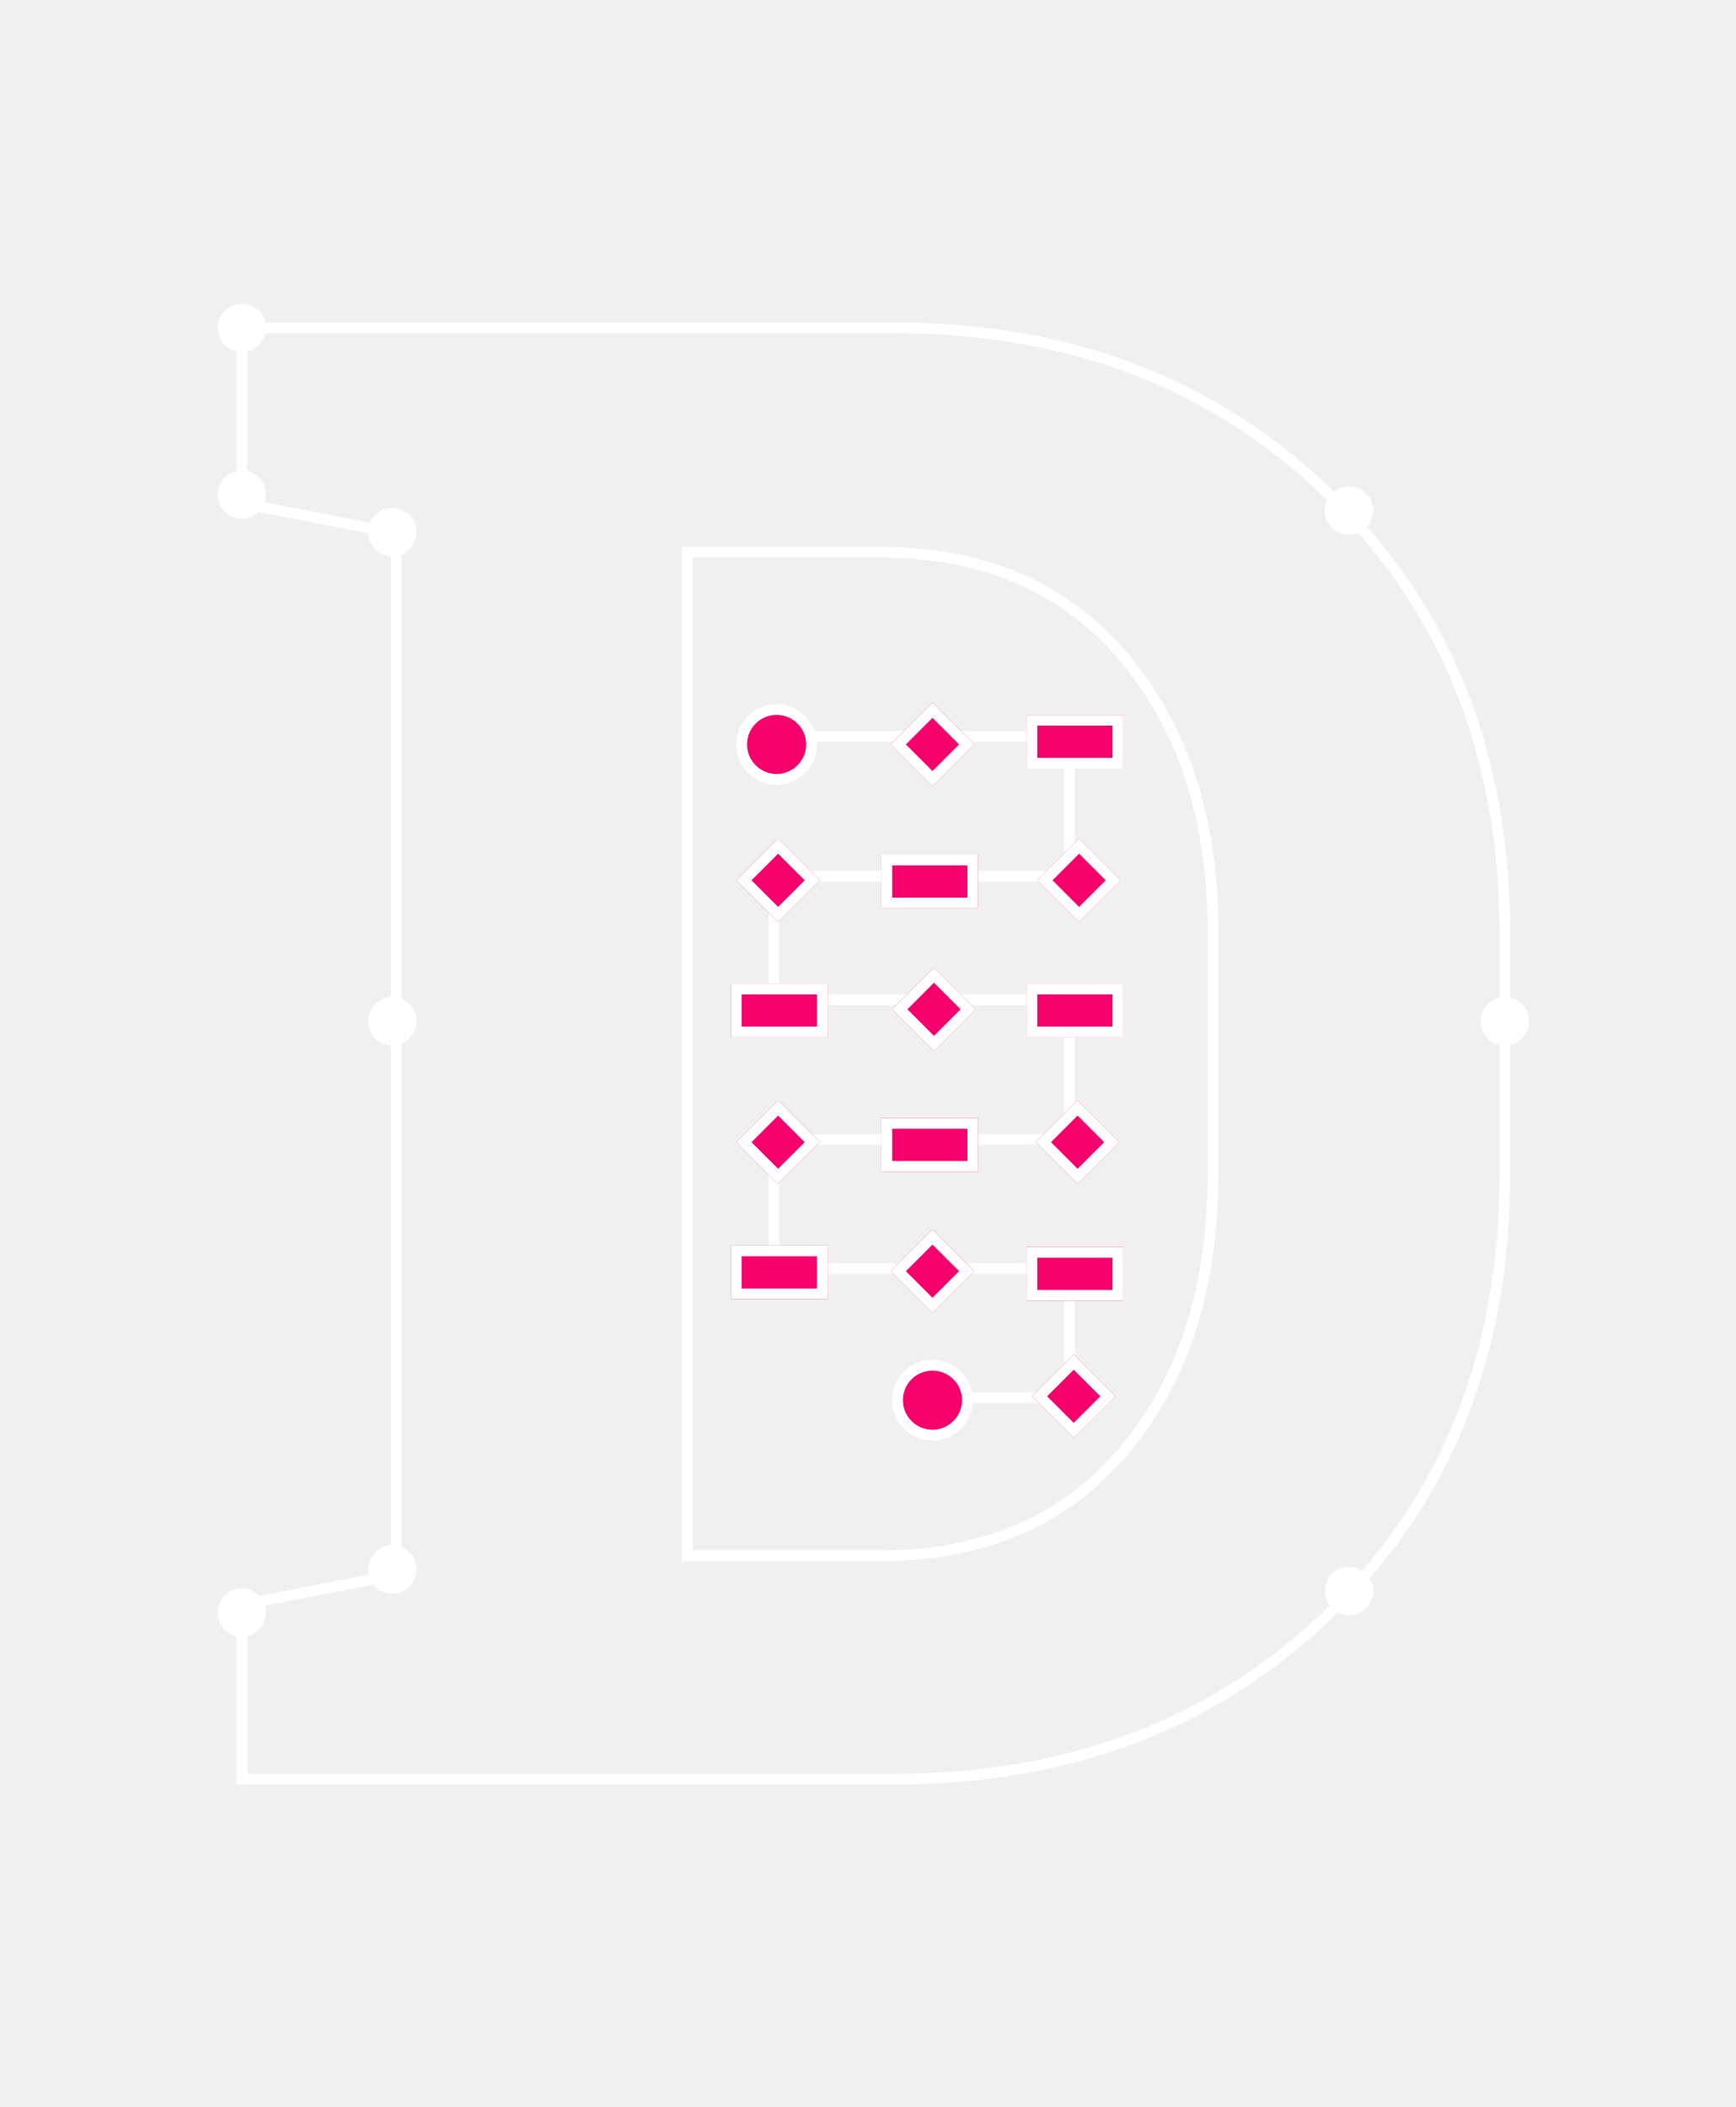
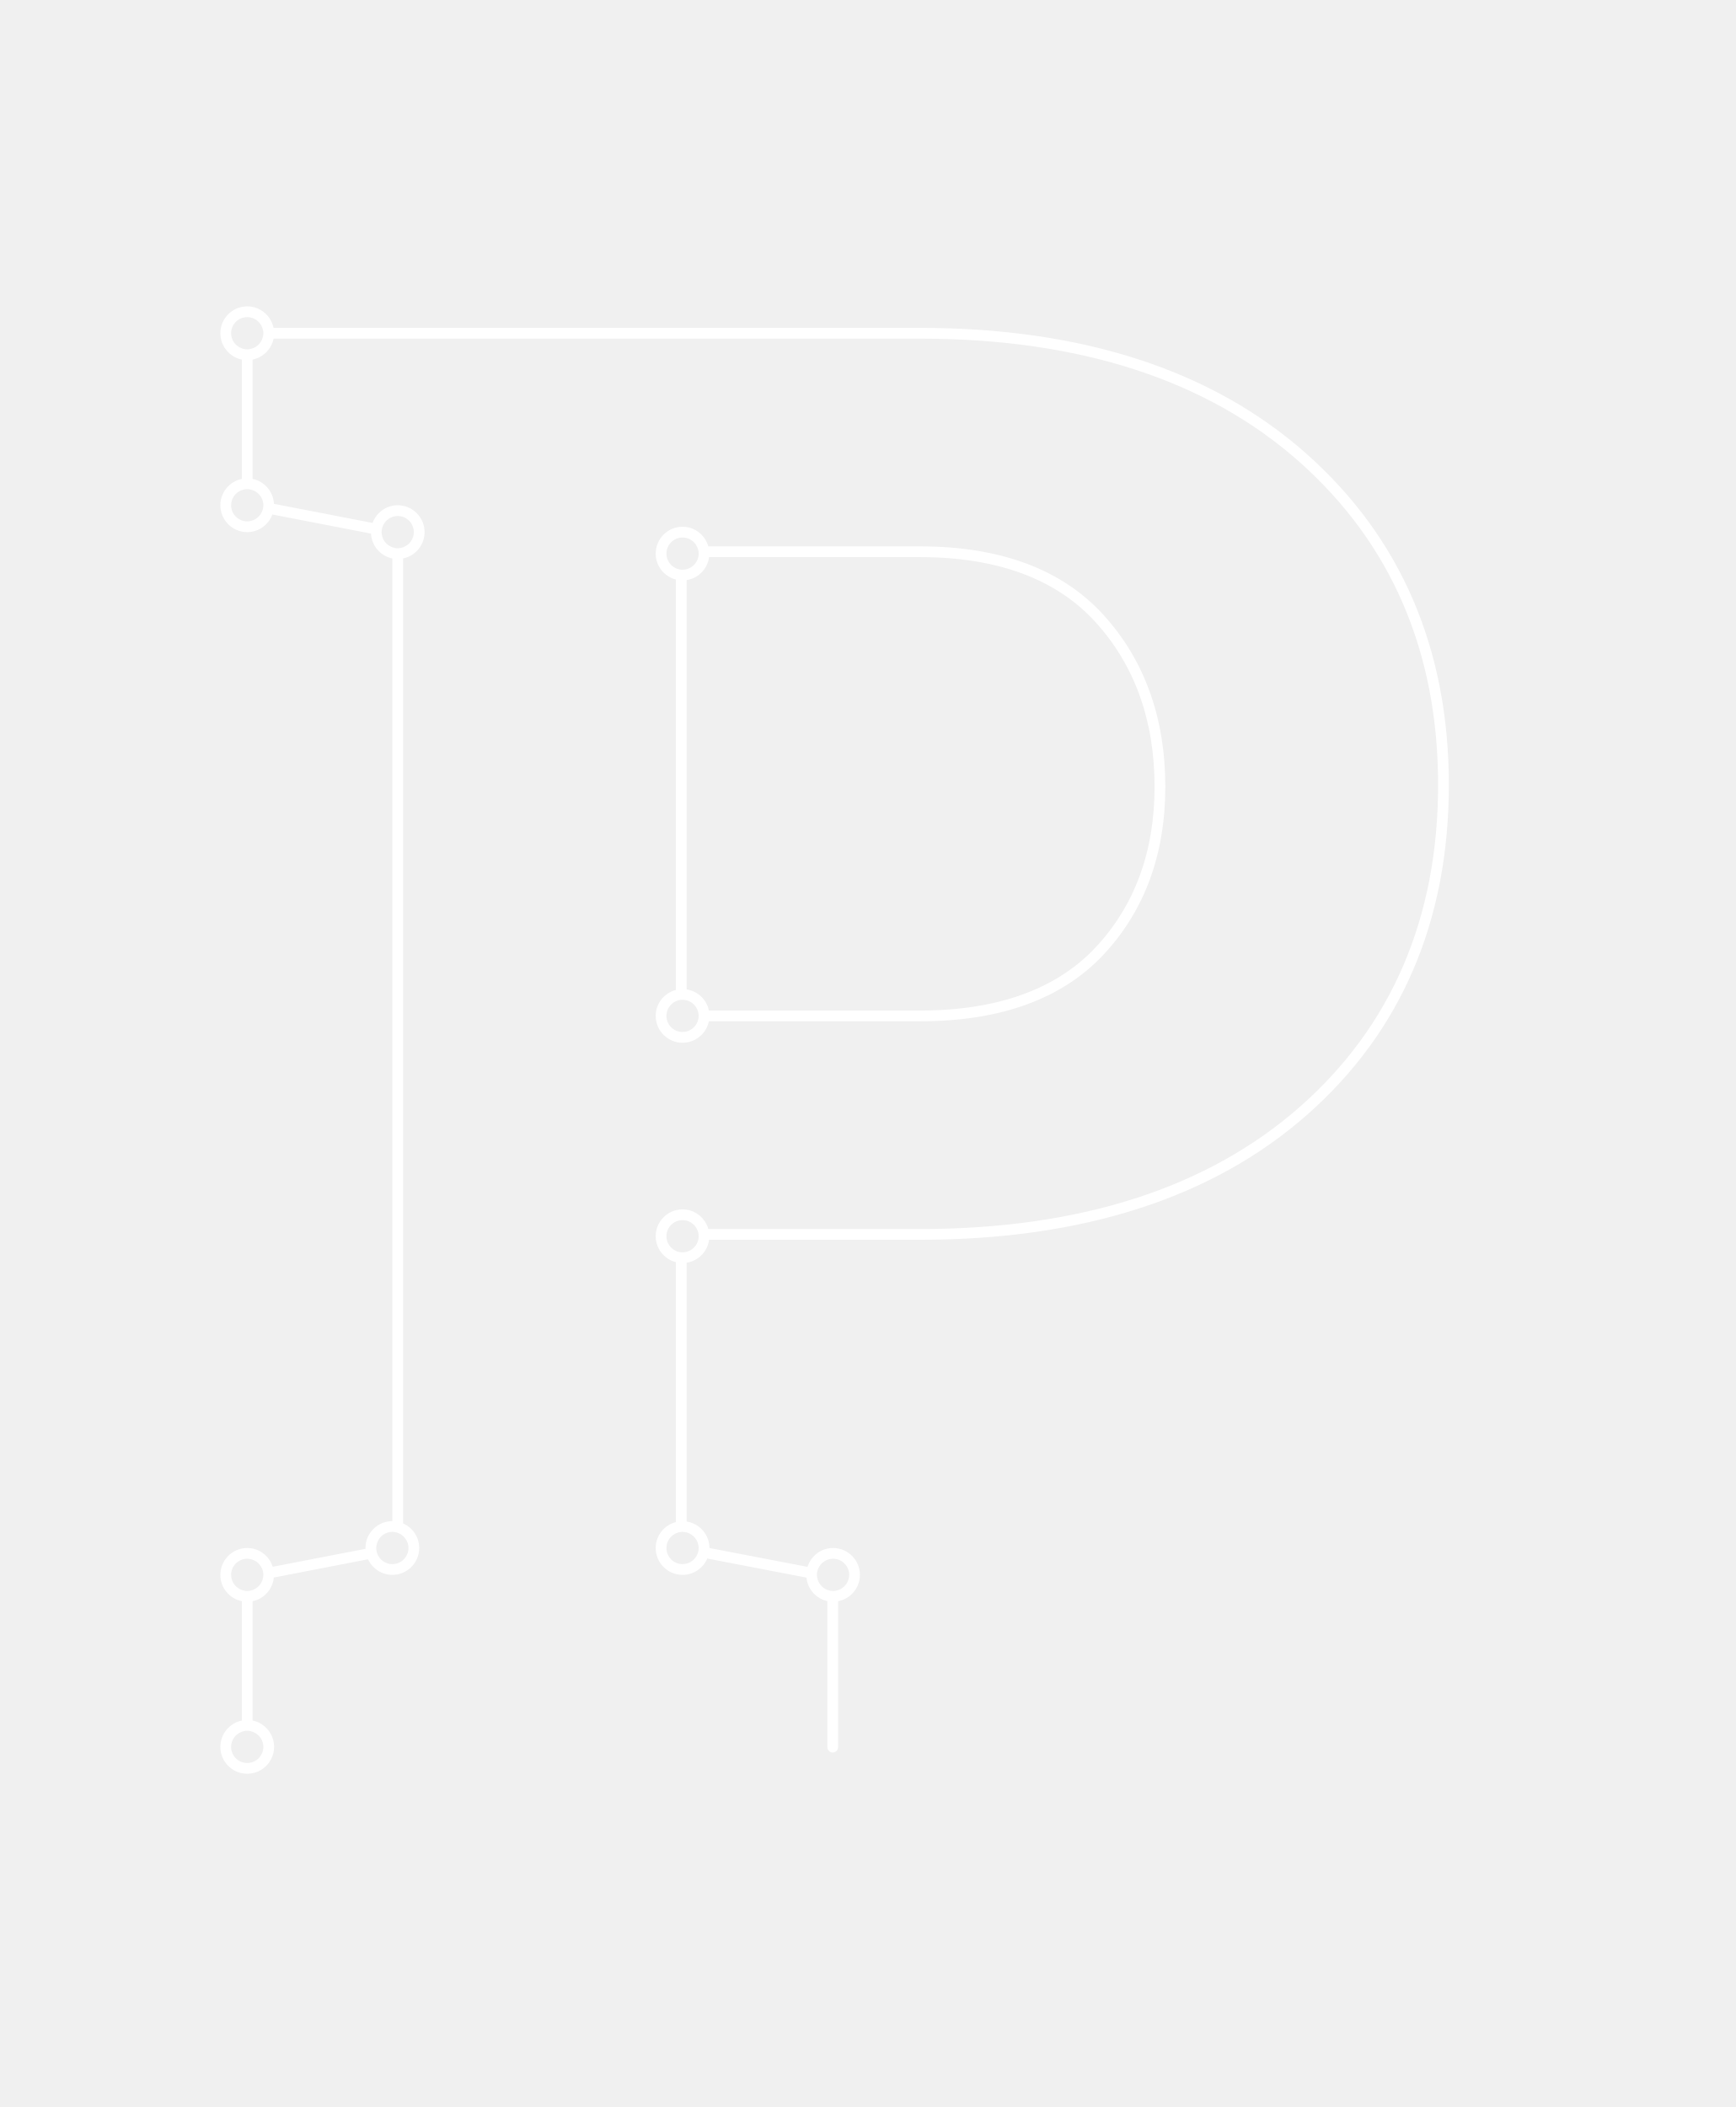
- <svg xmlns="http://www.w3.org/2000/svg" xmlns:xlink="http://www.w3.org/1999/xlink" width="323px" height="392px" viewBox="0 0 323 392" version="1.1">
-   <defs>
-     <rect id="path-1" x="150" y="76" width="18" height="10" />
-     <rect id="path-2" x="150" y="126" width="18" height="10" />
-     <rect id="path-3" x="95" y="126" width="18" height="10" />
-     <rect id="path-4" x="123" y="102" width="18" height="10" />
-     <rect id="path-5" x="127" y="76" width="11" height="11" />
-     <rect id="path-6" x="127.278" y="125.278" width="11" height="11" />
-     <rect id="path-7" x="153.278" y="197.278" width="11" height="11" />
-     <rect id="path-8" x="154.278" y="101.278" width="11" height="11" />
-     <rect id="path-9" x="98.278" y="101.278" width="11" height="11" />
-     <rect id="path-10" x="150" y="175" width="18" height="10" />
-     <rect id="path-11" x="95" y="174.722" width="18" height="10" />
-     <rect id="path-12" x="123" y="151" width="18" height="10" />
-     <rect id="path-13" x="127" y="174" width="11" height="11" />
-     <rect id="path-14" x="154" y="150" width="11" height="11" />
-     <rect id="path-15" x="98.278" y="150" width="11" height="11" />
-   </defs>
+ <svg xmlns="http://www.w3.org/2000/svg" width="323px" height="392px" viewBox="0 0 323 392" version="1.1">
+   <defs />
  <g id="Page-1" stroke="none" stroke-width="1" fill="none" fill-rule="evenodd">
    <g id="ASSET-SHEET" transform="translate(-100, -1114)">
      <g id="P-hero-323x392" transform="translate(100, 1114)">
        <rect x="0" y="0" width="323" height="392" />
-         <g id="Group-11" transform="translate(41, 57)">
-           <path d="M125.392,4 C158.381,4 185.563,14.539 206.938,35.617 C228.313,56.696 239,83.739 239,116.747 L239,161.438 C239,194.57 228.313,221.613 206.938,242.568 C185.563,263.523 158.381,274 125.392,274 L4,274 L4,241.548 L32.726,235.985 L32.726,42.201 L4,36.637 L4,4 L125.392,4 Z M86.843,45.724 L86.843,232.462 L122.612,232.462 C142.01,232.462 157.207,225.909 168.203,212.805 C179.2,199.7 184.698,182.578 184.698,161.438 L184.698,116.376 C184.698,95.483 179.2,78.485 168.203,65.38 C157.207,52.276 142.01,45.724 122.612,45.724 L86.843,45.724 Z" id="D" stroke="#FFFFFF" stroke-width="2" />
-           <circle id="Oval" stroke="#FFFFFF" fill="#FFFFFF" cx="4" cy="4" r="4" />
-           <circle id="Oval-Copy-2" stroke="#FFFFFF" fill="#FFFFFF" cx="4" cy="35" r="4" />
-           <circle id="Oval-Copy-7" stroke="#FFFFFF" fill="#FFFFFF" cx="4" cy="243" r="4" />
-           <circle id="Oval-Copy-4" stroke="#FFFFFF" fill="#FFFFFF" cx="32" cy="42" r="4" />
-           <circle id="Oval-Copy-5" stroke="#FFFFFF" fill="#FFFFFF" cx="239" cy="133" r="4" />
-           <circle id="Oval-Copy-9" stroke="#FFFFFF" fill="#FFFFFF" cx="210" cy="38" r="4" />
-           <circle id="Oval-Copy-10" stroke="#FFFFFF" fill="#FFFFFF" cx="210" cy="239" r="4" />
-           <circle id="Oval-Copy-6" stroke="#FFFFFF" fill="#FFFFFF" cx="32" cy="133" r="4" />
-           <circle id="Oval-Copy-8" stroke="#FFFFFF" fill="#FFFFFF" cx="32" cy="235" r="4" />
-           <path d="M102.526,80 L161.511,80" id="Line-2" stroke="#FFFFFF" stroke-width="2" stroke-linecap="square" />
-           <path d="M102.526,106 L161.511,106" id="Line-2-Copy" stroke="#FFFFFF" stroke-width="2" stroke-linecap="square" />
-           <path d="M102.526,129 L161.511,129" id="Line-2-Copy-2" stroke="#FFFFFF" stroke-width="2" stroke-linecap="square" />
-           <path d="M101.992,155 L162.504,155" id="Line-2-Copy-3" stroke="#FFFFFF" stroke-width="2" stroke-linecap="square" />
-           <path d="M101.992,179 L162.504,179" id="Line-2-Copy-5" stroke="#FFFFFF" stroke-width="2" stroke-linecap="square" />
-           <path d="M132.534,203 L162.504,203" id="Line-2-Copy-4" stroke="#FFFFFF" stroke-width="2" stroke-linecap="square" />
-           <path d="M158,83.524 L158,104.476" id="Line-3" stroke="#FFFFFF" stroke-width="2" stroke-linecap="square" />
-           <path d="M103,108.524 L103,129.476" id="Line-3-Copy" stroke="#FFFFFF" stroke-width="2" stroke-linecap="square" />
-           <path d="M103,156.524 L103,177.476" id="Line-3-Copy-3" stroke="#FFFFFF" stroke-width="2" stroke-linecap="square" />
-           <path d="M158,131.524 L158,152.476" id="Line-3-Copy-2" stroke="#FFFFFF" stroke-width="2" stroke-linecap="square" />
-           <path d="M158,179.524 L158,200.476" id="Line-3-Copy-4" stroke="#FFFFFF" stroke-width="2" stroke-linecap="square" />
-           <circle id="Oval-Copy-11" stroke="#FFFFFF" stroke-width="2" fill="#F6016C" cx="103.5" cy="81.5" r="6.5" />
-           <circle id="Oval-Copy-13" stroke="#FFFFFF" stroke-width="2" fill="#F6016C" cx="132.5" cy="203.5" r="6.5" />
-           <g id="Rectangle-3">
-             <use fill="#F6016C" fill-rule="evenodd" xlink:href="#path-1" />
-             <rect stroke="#FFFFFF" stroke-width="2" x="151" y="77" width="16" height="8" />
-           </g>
-           <g id="Rectangle-3-Copy-2">
-             <use fill="#F6016C" fill-rule="evenodd" xlink:href="#path-2" />
-             <rect stroke="#FFFFFF" stroke-width="2" x="151" y="127" width="16" height="8" />
-           </g>
-           <g id="Rectangle-3-Copy-3">
-             <use fill="#F6016C" fill-rule="evenodd" xlink:href="#path-3" />
-             <rect stroke="#FFFFFF" stroke-width="2" x="96" y="127" width="16" height="8" />
-           </g>
-           <g id="Rectangle-3-Copy">
-             <use fill="#F6016C" fill-rule="evenodd" xlink:href="#path-4" />
-             <rect stroke="#FFFFFF" stroke-width="2" x="124" y="103" width="16" height="8" />
-           </g>
-           <g id="Rectangle-8" transform="translate(132.5, 81.5) rotate(-45) translate(-132.5, -81.5) ">
-             <use fill="#F6016C" fill-rule="evenodd" xlink:href="#path-5" />
-             <rect stroke="#FFFFFF" stroke-width="2" x="128" y="77" width="9" height="9" />
-           </g>
-           <g id="Rectangle-8-Copy-3" transform="translate(132.7782, 130.7782) rotate(-45) translate(-132.7782, -130.7782) ">
-             <use fill="#F6016C" fill-rule="evenodd" xlink:href="#path-6" />
-             <rect stroke="#FFFFFF" stroke-width="2" x="128.278" y="126.278" width="9" height="9" />
-           </g>
-           <g id="Rectangle-8-Copy-5" transform="translate(158.7782, 202.7782) rotate(-45) translate(-158.7782, -202.7782) ">
-             <use fill="#F6016C" fill-rule="evenodd" xlink:href="#path-7" />
-             <rect stroke="#FFFFFF" stroke-width="2" x="154.278" y="198.278" width="9" height="9" />
-           </g>
-           <g id="Rectangle-8-Copy" transform="translate(159.7782, 106.7782) rotate(-45) translate(-159.7782, -106.7782) ">
-             <use fill="#F6016C" fill-rule="evenodd" xlink:href="#path-8" />
-             <rect stroke="#FFFFFF" stroke-width="2" x="155.278" y="102.278" width="9" height="9" />
-           </g>
-           <g id="Rectangle-8-Copy-2" transform="translate(103.7782, 106.7782) rotate(-45) translate(-103.7782, -106.7782) ">
-             <use fill="#F6016C" fill-rule="evenodd" xlink:href="#path-9" />
-             <rect stroke="#FFFFFF" stroke-width="2" x="99.278" y="102.278" width="9" height="9" />
-           </g>
-           <g id="Rectangle-3-Copy-4">
-             <use fill="#F6016C" fill-rule="evenodd" xlink:href="#path-10" />
-             <rect stroke="#FFFFFF" stroke-width="2" x="151" y="176" width="16" height="8" />
-           </g>
-           <g id="Rectangle-3-Copy-5">
-             <use fill="#F6016C" fill-rule="evenodd" xlink:href="#path-11" />
-             <rect stroke="#FFFFFF" stroke-width="2" x="96" y="175.722" width="16" height="8" />
-           </g>
-           <g id="Rectangle-3-Copy-6">
-             <use fill="#F6016C" fill-rule="evenodd" xlink:href="#path-12" />
-             <rect stroke="#FFFFFF" stroke-width="2" x="124" y="152" width="16" height="8" />
-           </g>
-           <g id="Rectangle-8-Copy-6" transform="translate(132.5, 179.5) rotate(-45) translate(-132.5, -179.5) ">
-             <use fill="#F6016C" fill-rule="evenodd" xlink:href="#path-13" />
-             <rect stroke="#FFFFFF" stroke-width="2" x="128" y="175" width="9" height="9" />
-           </g>
-           <g id="Rectangle-8-Copy-7" transform="translate(159.5, 155.5) rotate(-45) translate(-159.5, -155.5) ">
-             <use fill="#F6016C" fill-rule="evenodd" xlink:href="#path-14" />
-             <rect stroke="#FFFFFF" stroke-width="2" x="155" y="151" width="9" height="9" />
-           </g>
-           <g id="Rectangle-8-Copy-8" transform="translate(103.7782, 155.5) rotate(-45) translate(-103.7782, -155.5) ">
-             <use fill="#F6016C" fill-rule="evenodd" xlink:href="#path-15" />
-             <rect stroke="#FFFFFF" stroke-width="2" x="99.278" y="151" width="9" height="9" />
-           </g>
+         <g id="Group-11" transform="translate(41, 57)" fill="#FFFFFF">
+           <path d="M88.923,173.656 C88.678,174.748 87.834,175.608 86.757,175.891 C86.514,175.955 86.263,176 86,176 C85.556,176 85.137,175.896 84.757,175.722 C83.724,175.248 83,174.21 83,173 C83,171.345 84.346,170 86,170 C87.169,170 88.173,170.678 88.668,171.656 C88.873,172.062 89,172.514 89,173 C89,173.225 88.971,173.444 88.923,173.656 M88.961,230.608 C88.978,230.738 89,230.866 89,231 C89,231.575 88.829,232.108 88.547,232.566 C88.019,233.423 87.078,234 86,234 C84.346,234 83,232.654 83,231 C83,229.79 83.724,228.752 84.757,228.277 C85.137,228.103 85.556,228 86,228 C86.263,228 86.514,228.045 86.757,228.108 C87.92,228.414 88.8,229.394 88.961,230.608 M111.219,234.888 C111.662,233.784 112.739,233 114,233 C115.654,233 117,234.345 117,236 C117,237.324 116.133,238.437 114.941,238.834 C114.643,238.933 114.33,239 114,239 C113.626,239 113.272,238.923 112.941,238.797 C112.093,238.474 111.438,237.781 111.157,236.914 C111.065,236.624 111,236.32 111,236 C111,235.606 111.081,235.233 111.219,234.888 M7.816,6 C7.514,6.847 6.848,7.513 6,7.816 C5.686,7.927 5.353,8 5,8 C4.648,8 4.315,7.927 4,7.815 C2.839,7.401 2,6.302 2,5 C2,3.345 3.346,2 5,2 C6.302,2 7.402,2.838 7.816,4 C7.928,4.314 8,4.647 8,5 C8,5.352 7.928,5.685 7.816,6 M7.923,36.344 C7.971,36.555 8,36.774 8,37 C8,37.481 7.876,37.929 7.674,38.333 C7.181,39.317 6.173,40 5,40 C3.346,40 2,38.654 2,37 C2,35.698 2.839,34.598 4,34.184 C4.315,34.072 4.648,34 5,34 C5.353,34 5.686,34.072 6,34.184 C6.96,34.526 7.696,35.335 7.923,36.344 M30.32,40.678 C30.811,39.688 31.822,39 33,39 C34.654,39 36,40.345 36,42 C36,43.301 35.163,44.4 34.003,44.815 C33.688,44.927 33.354,45 33,45 C32.649,45 32.317,44.927 32.003,44.816 C31.046,44.476 30.313,43.673 30.082,42.67 C30.032,42.454 30,42.231 30,42 C30,41.523 30.122,41.079 30.32,40.678 M35,231 C35,232.654 33.654,234 32,234 C30.978,234 30.075,233.484 29.533,232.701 C29.198,232.217 29,231.632 29,231 C29,230.919 29.018,230.842 29.025,230.761 C29.148,229.22 30.427,228 32,228 L32.003,228 C32.775,228.001 33.472,228.302 34.003,228.783 C34.61,229.332 35,230.118 35,231 M7.848,236.898 C7.565,237.793 6.881,238.502 6,238.815 C5.686,238.927 5.353,239 5,239 C4.648,239 4.315,238.927 4,238.815 C2.839,238.401 2,237.302 2,236 C2,234.345 3.346,233 5,233 C6.256,233 7.33,233.777 7.777,234.875 C7.918,235.222 8,235.601 8,236 C8,236.314 7.938,236.613 7.848,236.898 M8,268 C8,269.654 6.654,271 5,271 C3.346,271 2,269.654 2,268 C2,266.698 2.839,265.598 4,265.184 C4.315,265.072 4.648,265 5,265 C5.353,265 5.686,265.072 6,265.184 C7.161,265.598 8,266.698 8,268 M202.137,27.468 C184.626,11.896 160.423,4 130.2,4 L9.899,4 C9.435,1.72 7.414,0 5,0 C2.243,0 0,2.243 0,5 C0,7.414 1.721,9.434 4,9.899 L4,32.101 C1.721,32.566 0,34.585 0,37 C0,39.757 2.243,42 5,42 C7.15,42 8.971,40.629 9.676,38.72 L28.027,42.272 C28.154,44.563 29.811,46.453 32.003,46.899 L32.003,226 L32,226 C29.243,226 27,228.243 27,231 C27,231.052 27.014,231.099 27.016,231.151 L9.743,234.494 C9.1,232.475 7.229,231 5,231 C2.243,231 0,233.243 0,236 C0,238.414 1.721,240.434 4,240.898 L4,263.101 C1.721,263.565 0,265.586 0,268 C0,270.757 2.243,273 5,273 C7.757,273 10,270.757 10,268 C10,265.586 8.279,263.565 6,263.101 L6,240.898 C8.12,240.467 9.733,238.68 9.95,236.491 L27.478,233.098 C28.274,234.806 29.995,236 32,236 C34.757,236 37,233.757 37,231 C37,228.956 35.764,227.2 34.003,226.426 L34.003,46.898 C36.281,46.432 38,44.413 38,42 C38,39.243 35.757,37 33,37 C30.846,37 29.022,38.377 28.32,40.291 L9.974,36.74 C9.854,34.444 8.195,32.549 6,32.101 L6,9.899 C7.956,9.5 9.5,7.956 9.899,6 L130.2,6 C159.918,6 183.674,13.725 200.808,28.962 C217.908,44.169 226.578,64.372 226.578,89.009 C226.578,113.763 217.909,133.934 200.813,148.961 C183.677,164.02 159.92,171.656 130.2,171.656 L90.793,171.656 C90.202,169.554 88.288,168 86,168 C83.243,168 81,170.243 81,173 C81,175.325 82.604,177.267 84.757,177.824 L84.757,226.176 C82.604,226.732 81,228.675 81,231 C81,233.757 83.243,236 86,236 C88.061,236 89.834,234.745 90.598,232.96 L109.052,236.509 C109.275,238.67 110.856,240.428 112.941,240.882 L112.941,268.047 C112.941,268.599 113.388,269.047 113.941,269.047 C114.493,269.047 114.941,268.599 114.941,268.047 L114.941,240.905 C117.248,240.463 119,238.434 119,236 C119,233.243 116.757,231 114,231 C111.766,231 109.891,232.483 109.252,234.51 L91,231.001 L91,231 C91,228.502 89.153,226.444 86.757,226.076 L86.757,177.924 C88.938,177.588 90.642,175.85 90.934,173.656 L130.2,173.656 C160.42,173.656 184.621,165.852 202.133,150.463 C219.681,135.04 228.578,114.364 228.578,89.009 C228.578,63.776 219.682,43.071 202.137,27.468 M86,129 C86.263,129 86.514,129.045 86.757,129.108 C87.72,129.361 88.488,130.077 88.819,131.007 C88.929,131.319 89,131.65 89,132 C89,132.354 88.928,132.69 88.814,133.007 C88.398,134.165 87.3,135 86,135 C84.346,135 83,133.654 83,132 C83,130.79 83.724,129.752 84.757,129.277 C85.137,129.103 85.556,129 86,129 M83,46 C83,44.345 84.346,43 86,43 C87.166,43 88.168,43.675 88.664,44.649 C88.872,45.057 89,45.511 89,46 C89,46.223 88.972,46.439 88.925,46.649 C88.682,47.745 87.837,48.608 86.757,48.891 C86.514,48.955 86.263,49 86,49 C85.556,49 85.137,48.896 84.757,48.722 C83.724,48.248 83,47.209 83,46 M90.935,46.649 L130.2,46.649 C144.533,46.649 155.499,50.703 162.794,58.698 C170.113,66.72 173.824,77.039 173.824,89.37 C173.824,101.455 170.116,111.528 162.804,119.307 C155.508,127.07 144.538,131.007 130.2,131.007 L90.9,131.007 C90.487,128.968 88.827,127.394 86.757,127.076 L86.757,50.923 C88.94,50.588 90.645,48.847 90.935,46.649 M81,132 C81,134.757 83.243,137 86,137 C88.412,137 90.431,135.283 90.899,133.007 L130.2,133.007 C145.112,133.007 156.572,128.858 164.261,120.677 C171.934,112.514 175.824,101.981 175.824,89.37 C175.824,76.525 171.938,65.752 164.271,57.351 C156.582,48.923 145.118,44.649 130.2,44.649 L90.791,44.649 C90.197,42.551 88.286,41 86,41 C83.243,41 81,43.243 81,46 C81,48.325 82.604,50.268 84.757,50.824 L84.757,127.176 C82.604,127.732 81,129.675 81,132" id="Fill-1" />
        </g>
      </g>
      <g id="m-P-hero-323x392" transform="translate(413, 1225)" />
    </g>
  </g>
</svg>
